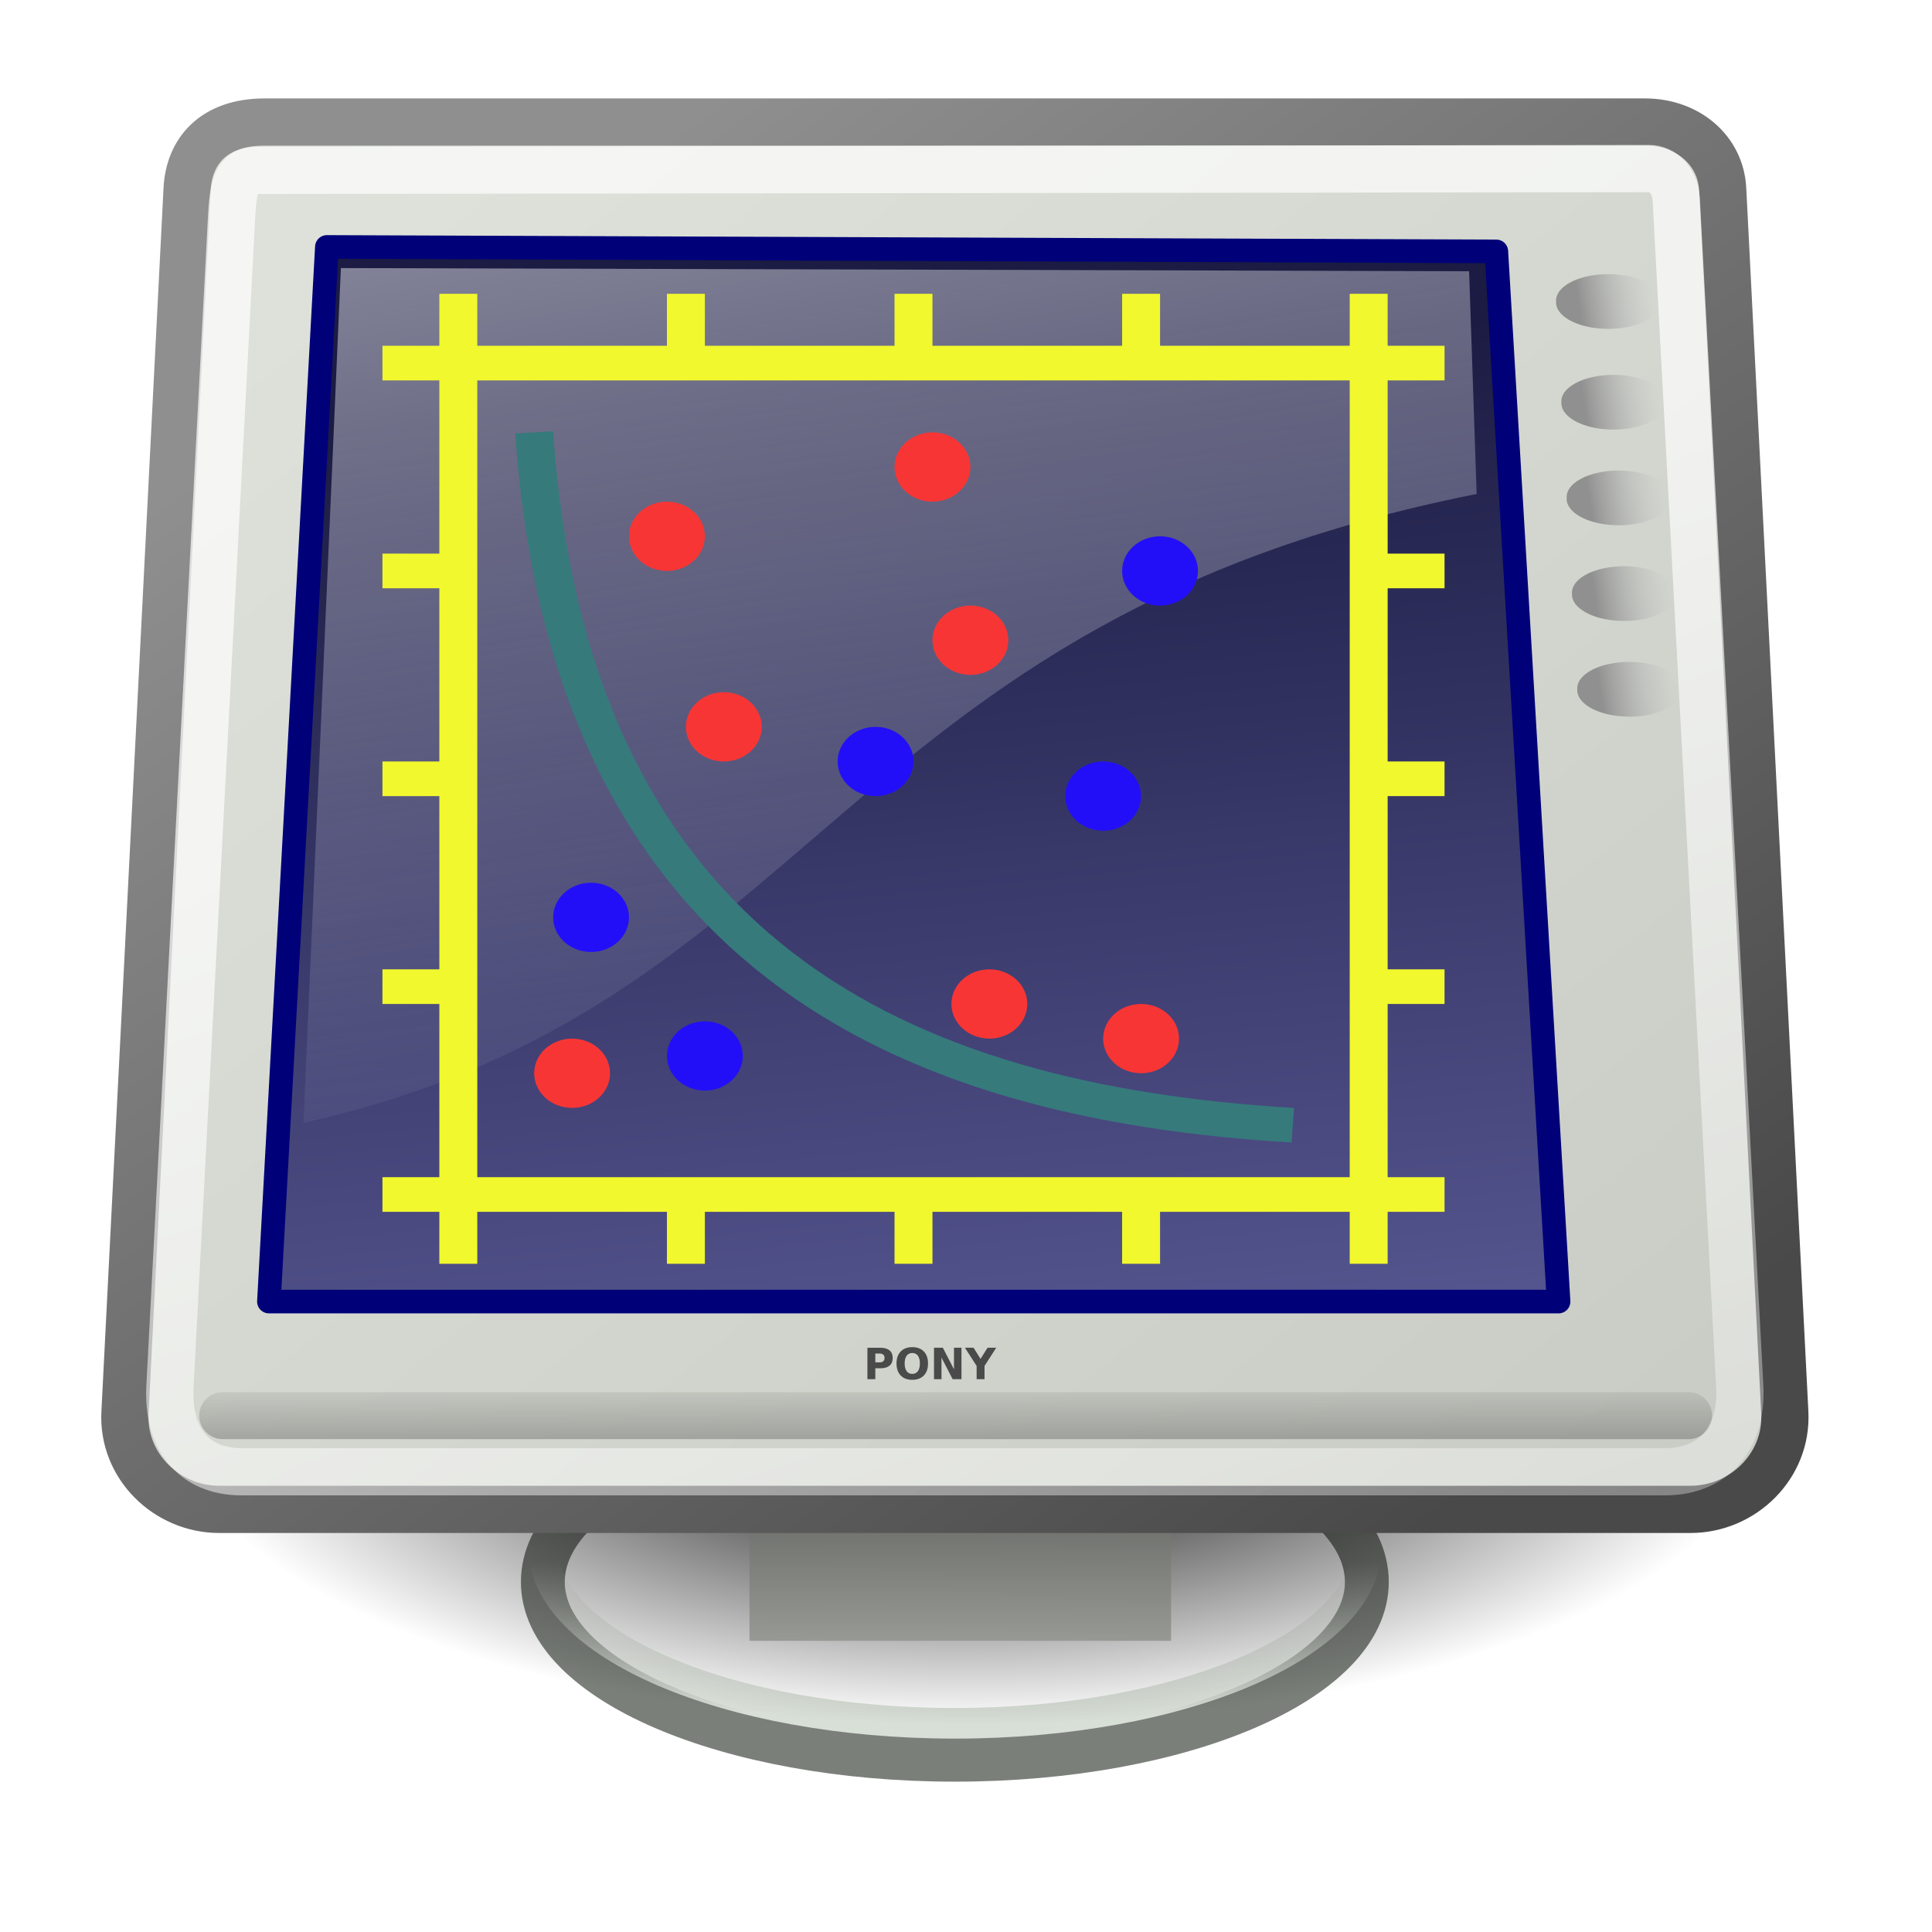
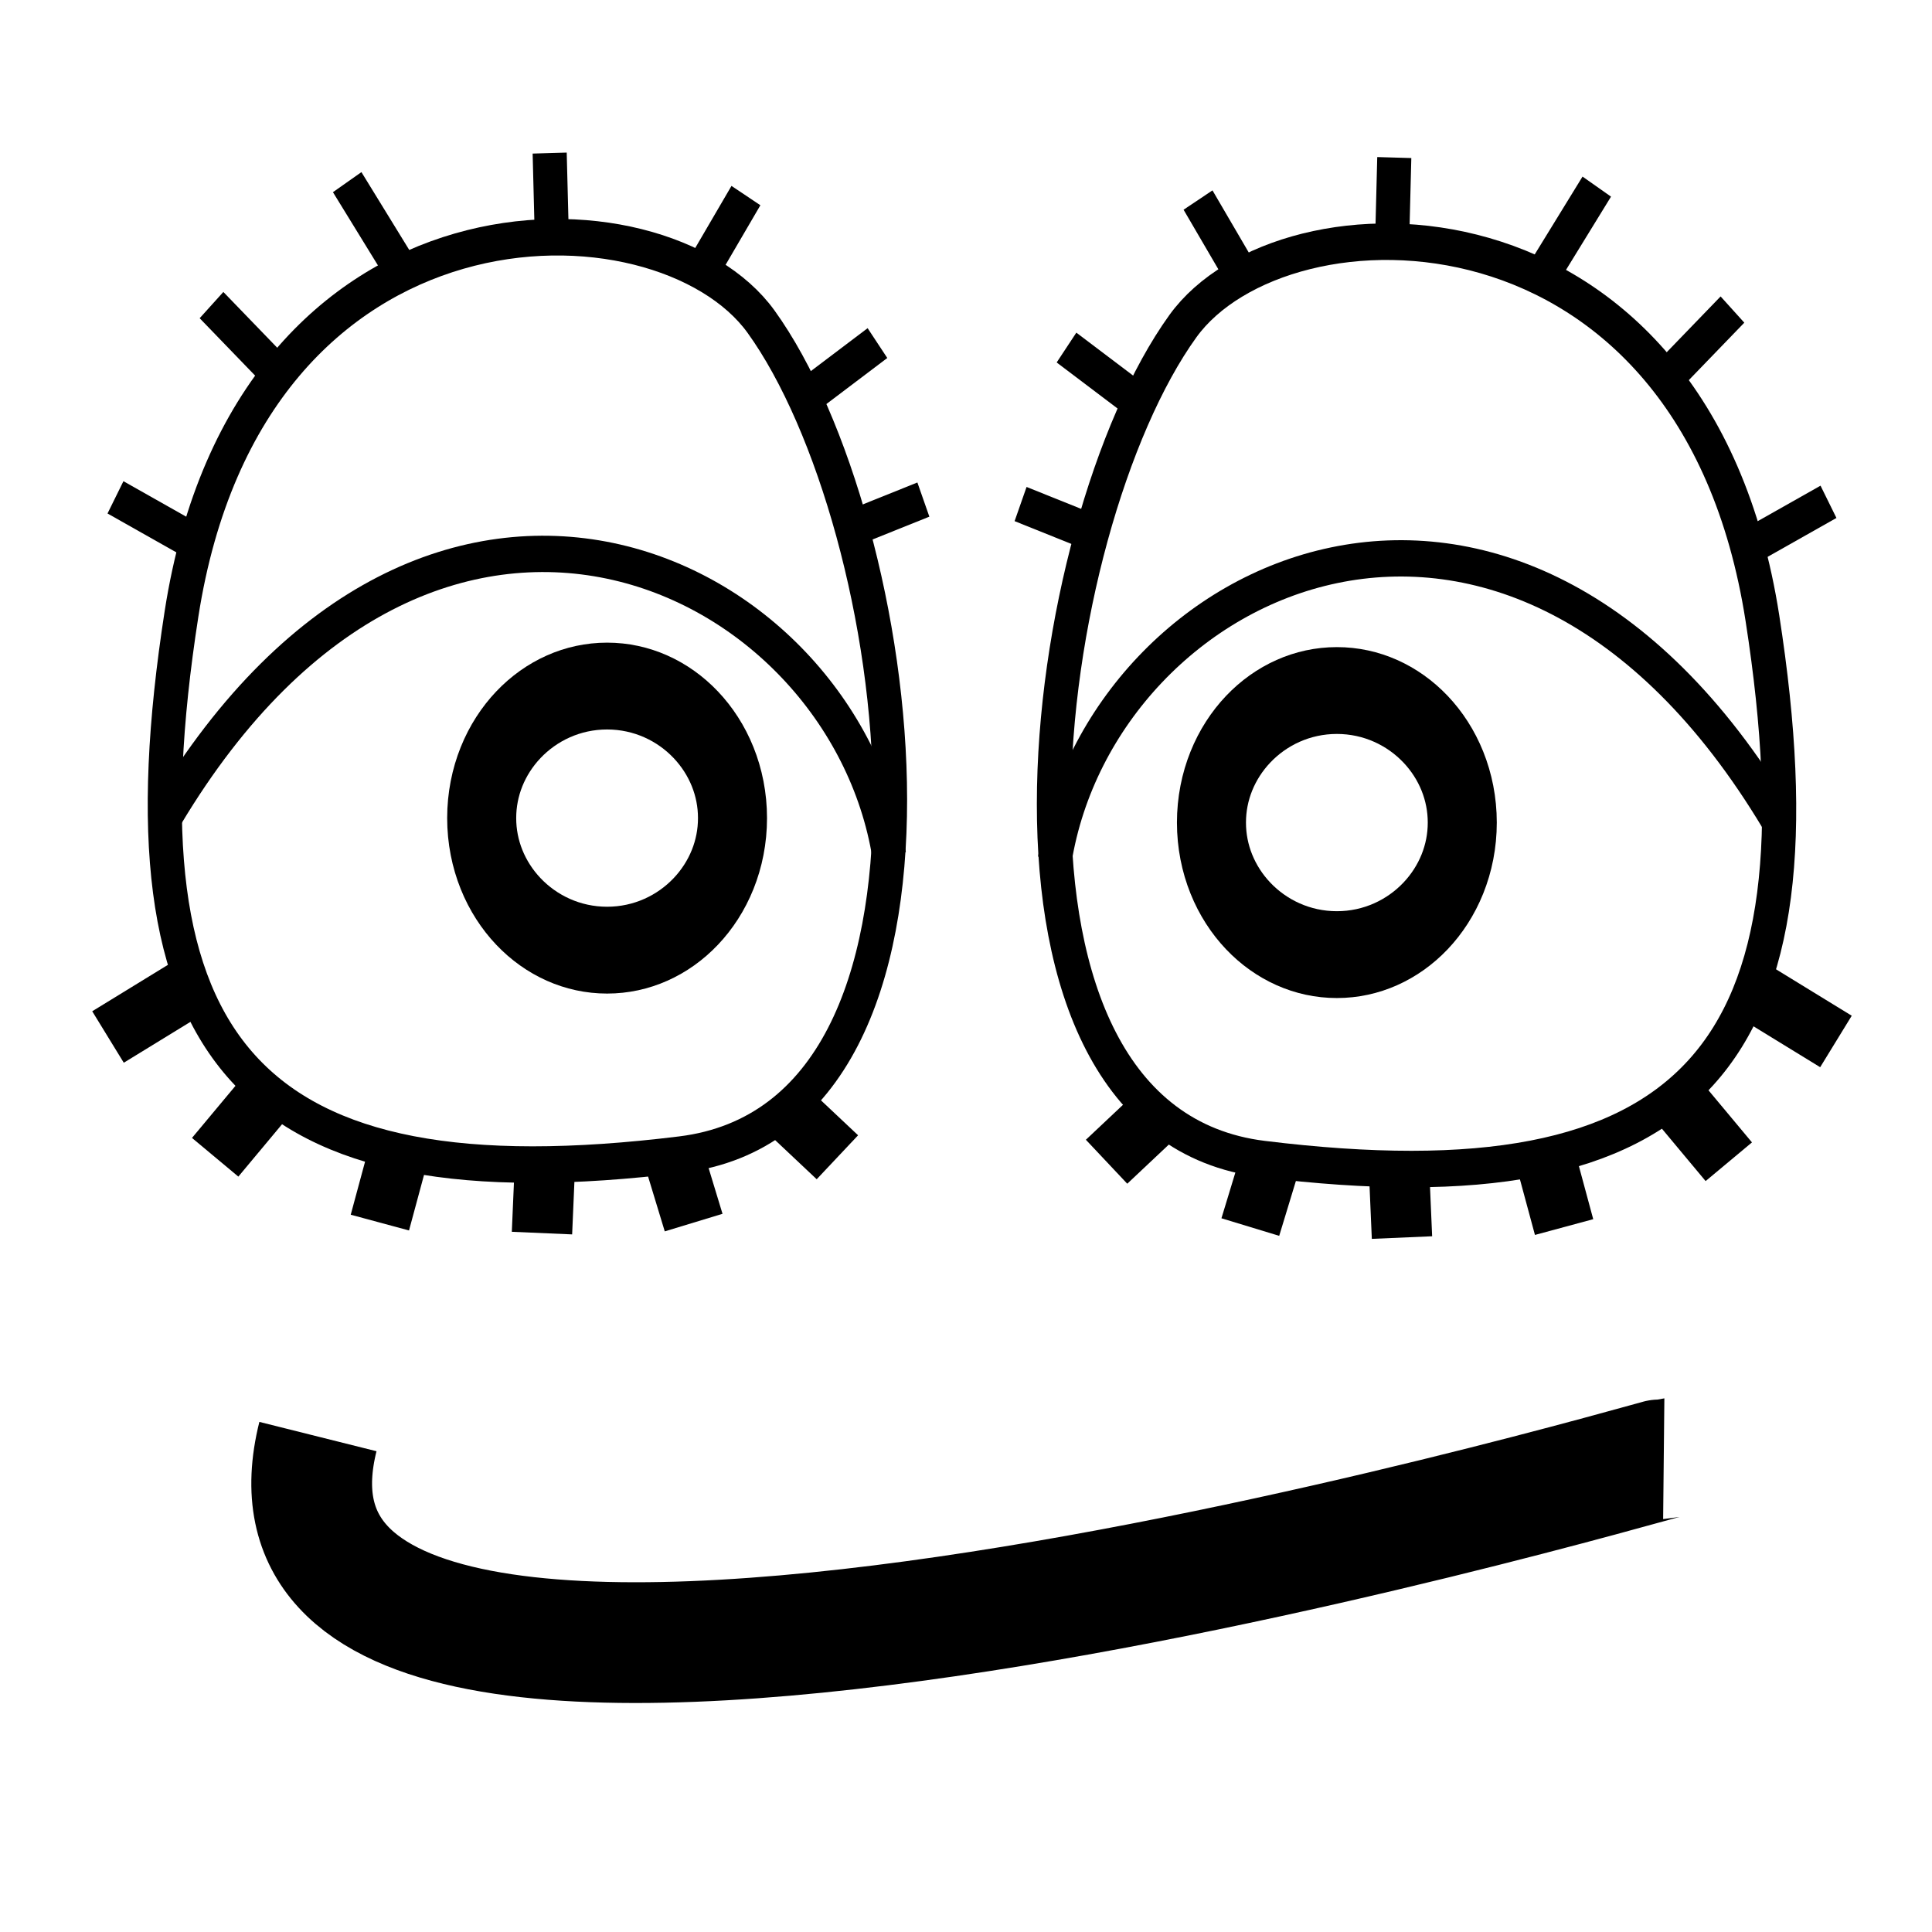
<svg xmlns="http://www.w3.org/2000/svg" xmlns:xlink="http://www.w3.org/1999/xlink" width="32px" height="32px" id="svg3036" version="1.1">
  <defs id="defs3038">
-     <linearGradient y2="3.845" x2="35.521" y1="3.938" x1="34.301" gradientUnits="userSpaceOnUse" id="linearGradient2733" xlink:href="#linearGradient2711" />
    <linearGradient id="linearGradient2711">
      <stop id="stop2713" offset="0" style="stop-color:#909090;stop-opacity:1;" />
      <stop id="stop2715" offset="1" style="stop-color:#bebebe;stop-opacity:0;" />
    </linearGradient>
-     <linearGradient y2="3.845" x2="35.521" y1="3.938" x1="34.301" gradientUnits="userSpaceOnUse" id="linearGradient2729" xlink:href="#linearGradient2711" />
    <linearGradient id="linearGradient3103">
      <stop id="stop3105" offset="0" style="stop-color:#909090;stop-opacity:1;" />
      <stop id="stop3107" offset="1" style="stop-color:#bebebe;stop-opacity:0;" />
    </linearGradient>
-     <linearGradient y2="3.845" x2="35.521" y1="3.938" x1="34.301" gradientUnits="userSpaceOnUse" id="linearGradient2725" xlink:href="#linearGradient2711" />
    <linearGradient id="linearGradient3110">
      <stop id="stop3112" offset="0" style="stop-color:#909090;stop-opacity:1;" />
      <stop id="stop3114" offset="1" style="stop-color:#bebebe;stop-opacity:0;" />
    </linearGradient>
-     <linearGradient y2="3.845" x2="35.521" y1="3.938" x1="34.301" gradientUnits="userSpaceOnUse" id="linearGradient2721" xlink:href="#linearGradient2711" />
    <linearGradient id="linearGradient3117">
      <stop id="stop3119" offset="0" style="stop-color:#909090;stop-opacity:1;" />
      <stop id="stop3121" offset="1" style="stop-color:#bebebe;stop-opacity:0;" />
    </linearGradient>
-     <linearGradient gradientUnits="userSpaceOnUse" y2="3.845" x2="35.521" y1="3.938" x1="34.301" id="linearGradient2717" xlink:href="#linearGradient2711" />
    <linearGradient id="linearGradient3124">
      <stop id="stop3126" offset="0" style="stop-color:#909090;stop-opacity:1;" />
      <stop id="stop3128" offset="1" style="stop-color:#bebebe;stop-opacity:0;" />
    </linearGradient>
-     <linearGradient gradientUnits="userSpaceOnUse" y2="26.729" x2="17.199" y1="1.654" x1="11.492" gradientTransform="matrix(0.9571388,0,0,0.7099262,27.37257,6.622704)" id="linearGradient2673" xlink:href="#linearGradient2667" />
    <linearGradient id="linearGradient2667">
      <stop id="stop2669" offset="0" style="stop-color:#ffffff;stop-opacity:1;" />
      <stop id="stop2671" offset="1" style="stop-color:#fcfcff;stop-opacity:0;" />
    </linearGradient>
-     <linearGradient xlink:href="#linearGradient2415" id="linearGradient2421" gradientTransform="matrix(0.8560093,0,0,0.7150893,27.68888,8.47013)" x1="17.698" y1="13.005" x2="34.975" y2="55.201" gradientUnits="userSpaceOnUse" />
-     <linearGradient id="linearGradient2415">
-       <stop style="stop-color:#ffffff;stop-opacity:1;" offset="0" id="stop2417" />
-       <stop style="stop-color:#ffffff;stop-opacity:0;" offset="1" id="stop2419" />
-     </linearGradient>
-     <linearGradient gradientUnits="userSpaceOnUse" y2="162.451" x2="3.707" y1="171.291" x1="3.707" gradientTransform="matrix(4.407369,0,0,0.1388863,27.68888,7.139448)" id="linearGradient2689" xlink:href="#linearGradient2683" />
-     <linearGradient id="linearGradient2683">
-       <stop id="stop2685" offset="0" style="stop-color:#000000;stop-opacity:1;" />
-       <stop id="stop2687" offset="1" style="stop-color:#000000;stop-opacity:0;" />
-     </linearGradient>
-     <linearGradient gradientUnits="userSpaceOnUse" y2="8.867" x2="16.316" y1="32.622" x1="19.15" gradientTransform="matrix(0.9070499,0,0,0.7491295,27.47398,6.622704)" id="linearGradient2681" xlink:href="#linearGradient2675" />
    <linearGradient id="linearGradient2675">
      <stop id="stop2677" offset="0" style="stop-color:#5b5b97;stop-opacity:1;" />
      <stop id="stop2679" offset="1" style="stop-color:#1b1b43;stop-opacity:1;" />
    </linearGradient>
-     <linearGradient xlink:href="#linearGradient2245" id="linearGradient2251" gradientTransform="matrix(0.8728457,0,0,0.7012958,25.661,6.644218)" x1="8.612" y1="7.229" x2="34.784" y2="33.34" gradientUnits="userSpaceOnUse" />
    <linearGradient id="linearGradient2245">
      <stop style="stop-color:#dde1d9;stop-opacity:1;" offset="0" id="stop2247" />
      <stop style="stop-color:#cacdc6;stop-opacity:1;" offset="1" id="stop2249" />
    </linearGradient>
-     <linearGradient gradientUnits="userSpaceOnUse" y2="31.246" x2="32.537" y1="5.382" x1="10.391" gradientTransform="matrix(0.8531726,0,0,0.7174664,26.91635,7.677761)" id="linearGradient2979" xlink:href="#linearGradient2253" />
    <linearGradient id="linearGradient2253">
      <stop style="stop-color:#8f8f8f;stop-opacity:1;" offset="0" id="stop2255" />
      <stop style="stop-color:#494949;stop-opacity:1;" offset="1" id="stop2257" />
    </linearGradient>
-     <linearGradient gradientUnits="userSpaceOnUse" y2="64.893" x2="12.128" y1="53.535" x1="12.207" gradientTransform="matrix(1.403169,0,0,0.4362431,26.91635,7.677762)" id="linearGradient2707" xlink:href="#linearGradient2701" />
    <linearGradient id="linearGradient2701">
      <stop id="stop2703" offset="0" style="stop-color:#585956;stop-opacity:1;" />
      <stop id="stop2705" offset="1" style="stop-color:#bbbeb8;stop-opacity:1;" />
-     </linearGradient>
-     <radialGradient xlink:href="#linearGradient2454" id="radialGradient2464" gradientUnits="userSpaceOnUse" gradientTransform="scale(1.925808,0.519262)" cx="12.576" cy="67.502" fx="12.576" fy="67.502" r="8.766" />
-     <linearGradient id="linearGradient2454">
-       <stop style="stop-color:#000000;stop-opacity:1;" offset="0" id="stop2456" />
-       <stop style="stop-color:#000000;stop-opacity:0;" offset="1" id="stop2458" />
-     </linearGradient>
-     <linearGradient gradientUnits="userSpaceOnUse" y2="44.879" x2="-23.886" y1="49.953" x1="-23.886" gradientTransform="scale(1.492875,0.669848)" id="linearGradient2991" xlink:href="#linearGradient2985" />
-     <linearGradient id="linearGradient2985">
-       <stop id="stop2987" offset="0" style="stop-color:#d8dfd6;stop-opacity:1;" />
-       <stop id="stop2989" offset="1" style="stop-color:#d8dfd6;stop-opacity:0;" />
    </linearGradient>
  </defs>
  <g id="layer1">
    <g id="g4319" transform="translate(-28,-7)">
      <g id="g4271">
-         <g id="g3425">
-           <path style="color:#000000;fill:none;stroke:#7b7f7a;stroke-width:1;stroke-linecap:butt;stroke-linejoin:miter;stroke-miterlimit:4;stroke-opacity:1;stroke-dashoffset:0;marker:none;visibility:visible;display:inline;overflow:visible" id="path1825" d="m -26.264,29.716 a 9.394,3.94 0 1 1 -18.789,0 9.394,3.94 0 1 1 18.789,0 z" transform="matrix(0.7263829,0,0,0.7450424,69.71694,11.06212)" />
-           <path transform="matrix(0.7263829,0,0,0.7450424,69.71694,10.46784)" d="m -26.264,29.716 a 9.394,3.94 0 1 1 -18.789,0 9.394,3.94 0 1 1 18.789,0 z" id="path2983" style="color:#000000;fill:none;stroke:url(#linearGradient2991);stroke-width:0.681;stroke-linecap:butt;stroke-linejoin:miter;stroke-miterlimit:4;stroke-opacity:1;stroke-dashoffset:0;marker:none;visibility:visible;display:inline;overflow:visible" />
-           <path style="color:#000000;fill:url(#radialGradient2464);fill-opacity:1;fill-rule:evenodd;stroke:none;stroke-width:1;marker:none;visibility:visible;display:inline;overflow:visible" id="path2462" d="m 41.101,35.051 a 16.882,4.552 0 1 1 -33.764,0 16.882,4.552 0 1 1 33.764,0 z" transform="matrix(0.7725235,0,0,1.084698,25.38788,-7.394079)" />
-           <rect style="color:#000000;fill:url(#linearGradient2707);fill-opacity:1;fill-rule:evenodd;stroke:none;stroke-width:0.609;marker:none;visibility:visible;display:inline;overflow:visible" id="rect2699" width="6.983" height="2.171" x="40.414" y="32.006" />
-           <path id="rect2404" d="m 32.387,9.021 22.858,0 c 0.704,0 1.255,0.462 1.288,1.111 l 1.029,20.267 C 57.606,31.285 56.865,32 56,32 l -24.369,0 c -0.865,0 -1.606,-0.715 -1.561,-1.601 l 1.029,-20.267 c 0.031,-0.613 0.423,-1.111 1.288,-1.111 z" style="color:#000000;fill:url(#linearGradient2251);fill-opacity:1;fill-rule:evenodd;stroke:url(#linearGradient2979);stroke-width:0.782;stroke-linecap:butt;stroke-linejoin:miter;stroke-miterlimit:4;stroke-opacity:1;stroke-dashoffset:0;marker:none;visibility:visible;display:inline;overflow:visible" />
-           <path style="fill:url(#linearGradient2681);fill-opacity:1;fill-rule:evenodd;stroke:#000079;stroke-width:0.391;stroke-linecap:butt;stroke-linejoin:round;stroke-miterlimit:4;stroke-opacity:1;stroke-dasharray:none" d="m 33.414,11.09 -0.96,17.468 21.361,0 -1.031,-17.394 -19.37,-0.074 z" id="path2377" />
-           <path id="path2393" d="m 31.689,30.447 24.279,0" style="fill:none;stroke:url(#linearGradient2689);stroke-width:0.779;stroke-linecap:round;stroke-linejoin:miter;stroke-miterlimit:4;stroke-opacity:0.248" />
-           <path style="color:#000000;fill:none;stroke:url(#linearGradient2421);stroke-width:0.782;stroke-linecap:butt;stroke-linejoin:miter;stroke-miterlimit:4;stroke-opacity:0.701;stroke-dashoffset:0;marker:none;visibility:visible;display:inline;overflow:visible" d="m 32.258,9.822 23.056,-0.03 c 0.219,-2.848e-4 0.432,0.188 0.45,0.517 l 1.052,19.653 c 0.045,0.838 -0.417,1.415 -1.235,1.415 l -23.58,0 c -0.818,0 -1.231,-0.577 -1.186,-1.415 l 1.023,-19.408 c 0.03,-0.567 0.129,-0.732 0.421,-0.732 z" id="path2397" />
-           <path id="path2443" d="m 33.646,11.439 -0.62,14.16 c 8.532,-1.902 8.823,-8.314 19.432,-10.417 l -0.125,-3.69 -18.687,-0.052 z" style="opacity:0.531;fill:url(#linearGradient2673);fill-opacity:1;fill-rule:evenodd;stroke:none" />
-           <path style="color:#000000;fill:url(#linearGradient2717);fill-opacity:1;fill-rule:evenodd;stroke:none;stroke-width:0.5;marker:none;visibility:visible;display:inline;overflow:visible" id="path2709" d="m 35.621,3.938 a 0.84,0.84 0 1 1 -1.679,0 0.84,0.84 0 1 1 1.679,0 z" transform="matrix(1.028412,0,0,0.521734,18.86718,9.939075)" />
-           <path transform="matrix(1.028412,0,0,0.521734,18.95494,11.60763)" d="m 35.621,3.938 a 0.84,0.84 0 1 1 -1.679,0 0.84,0.84 0 1 1 1.679,0 z" id="path2719" style="color:#000000;fill:url(#linearGradient2721);fill-opacity:1;fill-rule:evenodd;stroke:none;stroke-width:0.5;marker:none;visibility:visible;display:inline;overflow:visible" />
-           <path style="color:#000000;fill:url(#linearGradient2725);fill-opacity:1;fill-rule:evenodd;stroke:none;stroke-width:0.5;marker:none;visibility:visible;display:inline;overflow:visible" id="path2723" d="m 35.621,3.938 a 0.84,0.84 0 1 1 -1.679,0 0.84,0.84 0 1 1 1.679,0 z" transform="matrix(1.028412,0,0,0.521734,19.04269,13.19237)" />
-           <path transform="matrix(1.028412,0,0,0.521734,19.13045,14.77711)" d="m 35.621,3.938 a 0.84,0.84 0 1 1 -1.679,0 0.84,0.84 0 1 1 1.679,0 z" id="path2727" style="color:#000000;fill:url(#linearGradient2729);fill-opacity:1;fill-rule:evenodd;stroke:none;stroke-width:0.5;marker:none;visibility:visible;display:inline;overflow:visible" />
-           <path style="color:#000000;fill:url(#linearGradient2733);fill-opacity:1;fill-rule:evenodd;stroke:none;stroke-width:0.5;marker:none;visibility:visible;display:inline;overflow:visible" id="path2731" d="m 35.621,3.938 a 0.84,0.84 0 1 1 -1.679,0 0.84,0.84 0 1 1 1.679,0 z" transform="matrix(1.028412,0,0,0.521734,19.21821,16.36184)" />
-           <path style="font-size:0.903px;font-style:normal;font-variant:normal;font-weight:bold;font-stretch:normal;writing-mode:lr-tb;text-anchor:start;fill:#4a4a4a;fill-opacity:1;stroke:none;font-family:Bitstream Vera Sans" d="m 42.367,29.323 0.218,0 c 0.065,0 0.114,0.015 0.149,0.044 0.035,0.029 0.052,0.071 0.052,0.126 -10e-7,0.055 -0.017,0.097 -0.052,0.126 -0.035,0.029 -0.084,0.044 -0.149,0.044 l -0.087,0 0,0.181 -0.131,0 0,-0.522 m 0.131,0.097 0,0.146 0.073,0 c 0.025,0 0.045,-0.006 0.059,-0.019 0.014,-0.013 0.021,-0.031 0.021,-0.054 0,-0.023 -0.007,-0.041 -0.021,-0.054 -0.014,-0.013 -0.033,-0.019 -0.059,-0.019 l -0.073,0 m 0.612,-0.009 c -0.04,1e-6 -0.071,0.015 -0.093,0.045 -0.022,0.03 -0.033,0.073 -0.033,0.128 0,0.055 0.011,0.097 0.033,0.128 0.022,0.03 0.053,0.045 0.093,0.045 0.04,0 0.071,-0.015 0.093,-0.045 0.022,-0.03 0.033,-0.073 0.033,-0.128 0,-0.055 -0.011,-0.098 -0.033,-0.128 -0.022,-0.03 -0.053,-0.045 -0.093,-0.045 m 0,-0.097 c 0.082,0 0.146,0.024 0.192,0.072 0.046,0.048 0.069,0.114 0.069,0.199 0,0.084 -0.023,0.15 -0.069,0.198 -0.046,0.048 -0.11,0.072 -0.192,0.072 -0.082,0 -0.146,-0.024 -0.192,-0.072 -0.046,-0.048 -0.069,-0.114 -0.069,-0.198 0,-0.085 0.023,-0.151 0.069,-0.199 0.047,-0.048 0.111,-0.072 0.192,-0.072 m 0.36,0.009 0.146,0 0.185,0.358 0,-0.358 0.124,0 0,0.522 -0.146,0 -0.185,-0.358 0,0.358 -0.124,0 0,-0.522 m 0.512,0 0.143,0 0.116,0.186 0.116,-0.186 0.144,0 -0.194,0.302 0,0.22 -0.131,0 0,-0.22 -0.194,-0.302" id="text2735" />
+         <g id="g3936" transform="translate(0.2449517,-2.816945)">
+           <g transform="matrix(0.5646353,0,0,0.6046015,12.12899,7.2854)" id="g3920">
+             <path style="fill:none;stroke:#000000;stroke-width:1px;stroke-linecap:butt;stroke-linejoin:miter;stroke-opacity:1" d="M 33,21 C 31,33 34.947,37.277 47.653,35.816 56.621,34.785 54.252,18.51 50,13 47.05,9.178 35,9 33,21 z" id="path3128" />
+             <path style="fill:none;stroke:#000000;stroke-width:0.995px;stroke-linecap:butt;stroke-linejoin:miter;stroke-opacity:1" d="m 32.569,26.492 c 7.777,-12.122 19.82,-6.763 21.189,1.123" id="path3132" />
+             <path style="fill:none;stroke:#000000;stroke-width:3;stroke-miterlimit:4;stroke-opacity:1;stroke-dasharray:none" id="path3134" d="m 23.27,20.579 c 0,2.52 -2.44,4.562 -5.45,4.562 -3.01,0 -5.45,-2.043 -5.45,-4.562 0,-2.52 2.44,-4.562 5.45,-4.562 3.01,0 5.45,2.043 5.45,4.562 z" transform="matrix(0.6749937,0,0,0.7929456,33.45488,10.28119)" />
+             <path style="fill:none;stroke:#000000;stroke-width:1px;stroke-linecap:butt;stroke-linejoin:miter;stroke-opacity:1" d="M 5.266,11.975 C 3.062,10.812 3.062,10.812 3.062,10.812" id="path3138" transform="translate(28,7)" />
+             <path style="fill:none;stroke:#000000;stroke-width:1px;stroke-linecap:butt;stroke-linejoin:miter;stroke-opacity:1" d="M 7.716,7.321 C 5.879,5.545 5.879,5.545 5.879,5.545" id="path3140" transform="translate(28,7)" />
+             <path style="fill:none;stroke:#000000;stroke-width:1px;stroke-linecap:butt;stroke-linejoin:miter;stroke-opacity:1" d="M 11.39,4.504 C 9.859,2.177 9.859,2.177 9.859,2.177" id="path3142" transform="translate(28,7)" />
+             <path style="fill:none;stroke:#000000;stroke-width:1px;stroke-linecap:butt;stroke-linejoin:miter;stroke-opacity:1" d="M 15.861,3.647 C 15.799,1.381 15.799,1.381 15.799,1.381" id="path3144" transform="translate(28,7)" />
+             <path style="fill:none;stroke:#000000;stroke-width:1px;stroke-linecap:butt;stroke-linejoin:miter;stroke-opacity:1" d="M 20.331,4.504 C 21.556,2.545 21.556,2.545 21.556,2.545" id="path3146" transform="translate(28,7)" />
+             <path style="fill:none;stroke:#000000;stroke-width:1px;stroke-linecap:butt;stroke-linejoin:miter;stroke-opacity:1" d="M 23.332,8.056 C 25.414,6.586 25.414,6.586 25.414,6.586" id="path3148" transform="translate(28,7)" />
+             <path style="fill:none;stroke:#000000;stroke-width:1px;stroke-linecap:butt;stroke-linejoin:miter;stroke-opacity:1" d="m 24.801,11.608 c 1.96,-0.735 1.96,-0.735 1.96,-0.735" id="path3150" transform="translate(28,7)" />
+             <path style="fill:none;stroke:#000000;stroke-width:1px;stroke-linecap:butt;stroke-linejoin:miter;stroke-opacity:1" d="M 3.94,16.108 2.598,16.931" id="path3950" transform="matrix(1.771055,0,0,1.653982,26.24155,4.592275)" />
+             <path style="fill:none;stroke:#000000;stroke-width:1px;stroke-linecap:butt;stroke-linejoin:miter;stroke-opacity:1" d="M 5.24,17.884 4.373,18.923" id="path3952" transform="matrix(1.771055,0,0,1.653982,26.24155,4.592275)" />
+             <path style="fill:none;stroke:#000000;stroke-width:1px;stroke-linecap:butt;stroke-linejoin:miter;stroke-opacity:1" d="M 7.405,18.88 7.101,20.005" id="path3954" transform="matrix(1.771055,0,0,1.653982,26.24155,4.592275)" />
+             <path style="fill:none;stroke:#000000;stroke-width:1px;stroke-linecap:butt;stroke-linejoin:miter;stroke-opacity:1" d="M 9.829,19.183 9.786,20.179" id="path3956" transform="matrix(1.771055,0,0,1.653982,26.24155,4.592275)" />
+             <path style="fill:none;stroke:#000000;stroke-width:1px;stroke-linecap:butt;stroke-linejoin:miter;stroke-opacity:1" d="M 11.995,19.009 12.298,20.005" id="path3958" transform="matrix(1.771055,0,0,1.653982,26.24155,4.592275)" />
+             <path style="fill:none;stroke:#000000;stroke-width:1px;stroke-linecap:butt;stroke-linejoin:miter;stroke-opacity:1" d="m 13.943,18.23 0.736,0.693" id="path3962" transform="matrix(1.771055,0,0,1.653982,26.24155,4.592275)" />
+           </g>
+           <use height="32" width="32" transform="matrix(-1,0,0,1,87.70819,0.07404917)" id="use3932" xlink:href="#g3920" y="0" x="0" />
        </g>
-         <g id="g3481" transform="matrix(0.6282688,0,0,0.5737871,34.96293,8.997318)">
-           <path id="path3862" d="m 3,9 c 0.952,15.048 9.671,19.329 20,20" style="fill:none;stroke:#367a7c;stroke-width:1px;stroke-linecap:butt;stroke-linejoin:miter;stroke-opacity:1" />
-           <path d="M 9,9.5 C 9,9.776 8.776,10 8.5,10 8.224,10 8,9.776 8,9.5 8,9.224 8.224,9 8.5,9 8.776,9 9,9.224 9,9.5 z" id="path3095-4" style="fill:none;stroke:#230ff7;stroke-width:1;stroke-miterlimit:4;stroke-opacity:1;stroke-dasharray:none" transform="translate(-4,13.5)" />
-           <path d="M 9,9.5 C 9,9.776 8.776,10 8.5,10 8.224,10 8,9.776 8,9.5 8,9.224 8.224,9 8.5,9 8.776,9 9,9.224 9,9.5 z" id="path3095-3" style="fill:none;stroke:#230ff7;stroke-width:1;stroke-miterlimit:4;stroke-opacity:1;stroke-dasharray:none" transform="translate(3.5,9)" />
-           <path d="M 9,9.5 C 9,9.776 8.776,10 8.5,10 8.224,10 8,9.776 8,9.5 8,9.224 8.224,9 8.5,9 8.776,9 9,9.224 9,9.5 z" id="path3095-1" style="fill:none;stroke:#f83535;stroke-width:1;stroke-miterlimit:4;stroke-opacity:1;stroke-dasharray:none" transform="translate(-2,2.5)" />
-           <path d="M 9,9.5 C 9,9.776 8.776,10 8.5,10 8.224,10 8,9.776 8,9.5 8,9.224 8.224,9 8.5,9 8.776,9 9,9.224 9,9.5 z" id="path3095-49" style="fill:none;stroke:#230ff7;stroke-width:1;stroke-miterlimit:4;stroke-opacity:1;stroke-dasharray:none" transform="translate(9.5,10)" />
-           <path d="M 9,9.5 C 9,9.776 8.776,10 8.5,10 8.224,10 8,9.776 8,9.5 8,9.224 8.224,9 8.5,9 8.776,9 9,9.224 9,9.5 z" id="path3095-2" style="fill:none;stroke:#f83535;stroke-width:1;stroke-miterlimit:4;stroke-opacity:1;stroke-dasharray:none" transform="translate(6,5.5)" />
-           <path d="M 9,9.5 C 9,9.776 8.776,10 8.5,10 8.224,10 8,9.776 8,9.5 8,9.224 8.224,9 8.5,9 8.776,9 9,9.224 9,9.5 z" id="path3095-0" style="fill:none;stroke:#f83535;stroke-width:1;stroke-miterlimit:4;stroke-opacity:1;stroke-dasharray:none" transform="translate(5,0.5)" />
-           <path transform="translate(-1,17.5)" style="fill:none;stroke:#230ff7;stroke-width:1;stroke-miterlimit:4;stroke-opacity:1;stroke-dasharray:none" id="path3848" d="M 9,9.5 C 9,9.776 8.776,10 8.5,10 8.224,10 8,9.776 8,9.5 8,9.224 8.224,9 8.5,9 8.776,9 9,9.224 9,9.5 z" />
-           <path transform="translate(6.5,16)" style="fill:none;stroke:#f83535;stroke-width:1;stroke-miterlimit:4;stroke-opacity:1;stroke-dasharray:none" id="path3850" d="M 9,9.5 C 9,9.776 8.776,10 8.5,10 8.224,10 8,9.776 8,9.5 8,9.224 8.224,9 8.5,9 8.776,9 9,9.224 9,9.5 z" />
-           <path transform="translate(-0.5,8)" style="fill:none;stroke:#f83535;stroke-width:1;stroke-miterlimit:4;stroke-opacity:1;stroke-dasharray:none" id="path3852" d="M 9,9.5 C 9,9.776 8.776,10 8.5,10 8.224,10 8,9.776 8,9.5 8,9.224 8.224,9 8.5,9 8.776,9 9,9.224 9,9.5 z" />
-           <path transform="translate(10.5,17)" style="fill:none;stroke:#f83535;stroke-width:1;stroke-miterlimit:4;stroke-opacity:1;stroke-dasharray:none" id="path3854" d="M 9,9.5 C 9,9.776 8.776,10 8.5,10 8.224,10 8,9.776 8,9.5 8,9.224 8.224,9 8.5,9 8.776,9 9,9.224 9,9.5 z" />
-           <path transform="translate(-4.5,18)" style="fill:none;stroke:#f83535;stroke-width:1;stroke-miterlimit:4;stroke-opacity:1;stroke-dasharray:none" id="path3856" d="M 9,9.5 C 9,9.776 8.776,10 8.5,10 8.224,10 8,9.776 8,9.5 8,9.224 8.224,9 8.5,9 8.776,9 9,9.224 9,9.5 z" />
-           <path transform="translate(11,3.5)" style="fill:none;stroke:#230ff7;stroke-width:1;stroke-miterlimit:4;stroke-opacity:1;stroke-dasharray:none" id="path3858" d="M 9,9.5 C 9,9.776 8.776,10 8.5,10 8.224,10 8,9.776 8,9.5 8,9.224 8.224,9 8.5,9 8.776,9 9,9.224 9,9.5 z" />
-           <g style="fill:#008080" id="g4263-3" transform="matrix(-1,0,0,-1,29,35)">
-             <g style="fill:#008080" id="g4235-6">
-               <path d="M 4,4 2,4 m 2,6 -2,0 m 2,6 -2,0 m 2,6 -2,0 M 4,30 4,3 m 24,25 0,2 m -6,-2 0,2 m -6,-2 0,2 m -6,-2 0,2 m -8,-2 27,0 m -1,0 2,0 m -2,-6 2,0 m -2,-6 2,0 m -2,-6 2,0 M 28,2 28,29 M 4,4 4,2 m 6,2 0,-2 m 6,2 0,-2 m 6,2 0,-2 M 30,4 3,4" style="fill:#008080;fill-opacity:1;stroke:#f1f82d;stroke-width:1px;stroke-linecap:butt;stroke-linejoin:miter;stroke-opacity:1" id="path3754-8-5-3-8" />
-             </g>
-           </g>
-         </g>
+         <path style="fill:none;stroke:#000000;stroke-width:2;stroke-linecap:butt;stroke-linejoin:miter;stroke-opacity:1;stroke-miterlimit:4;stroke-dasharray:none" d="m 33.266,30.794 c -1.868,7.46 22.193,0.366 22.291,0.367" id="path3934" />
      </g>
    </g>
  </g>
</svg>
